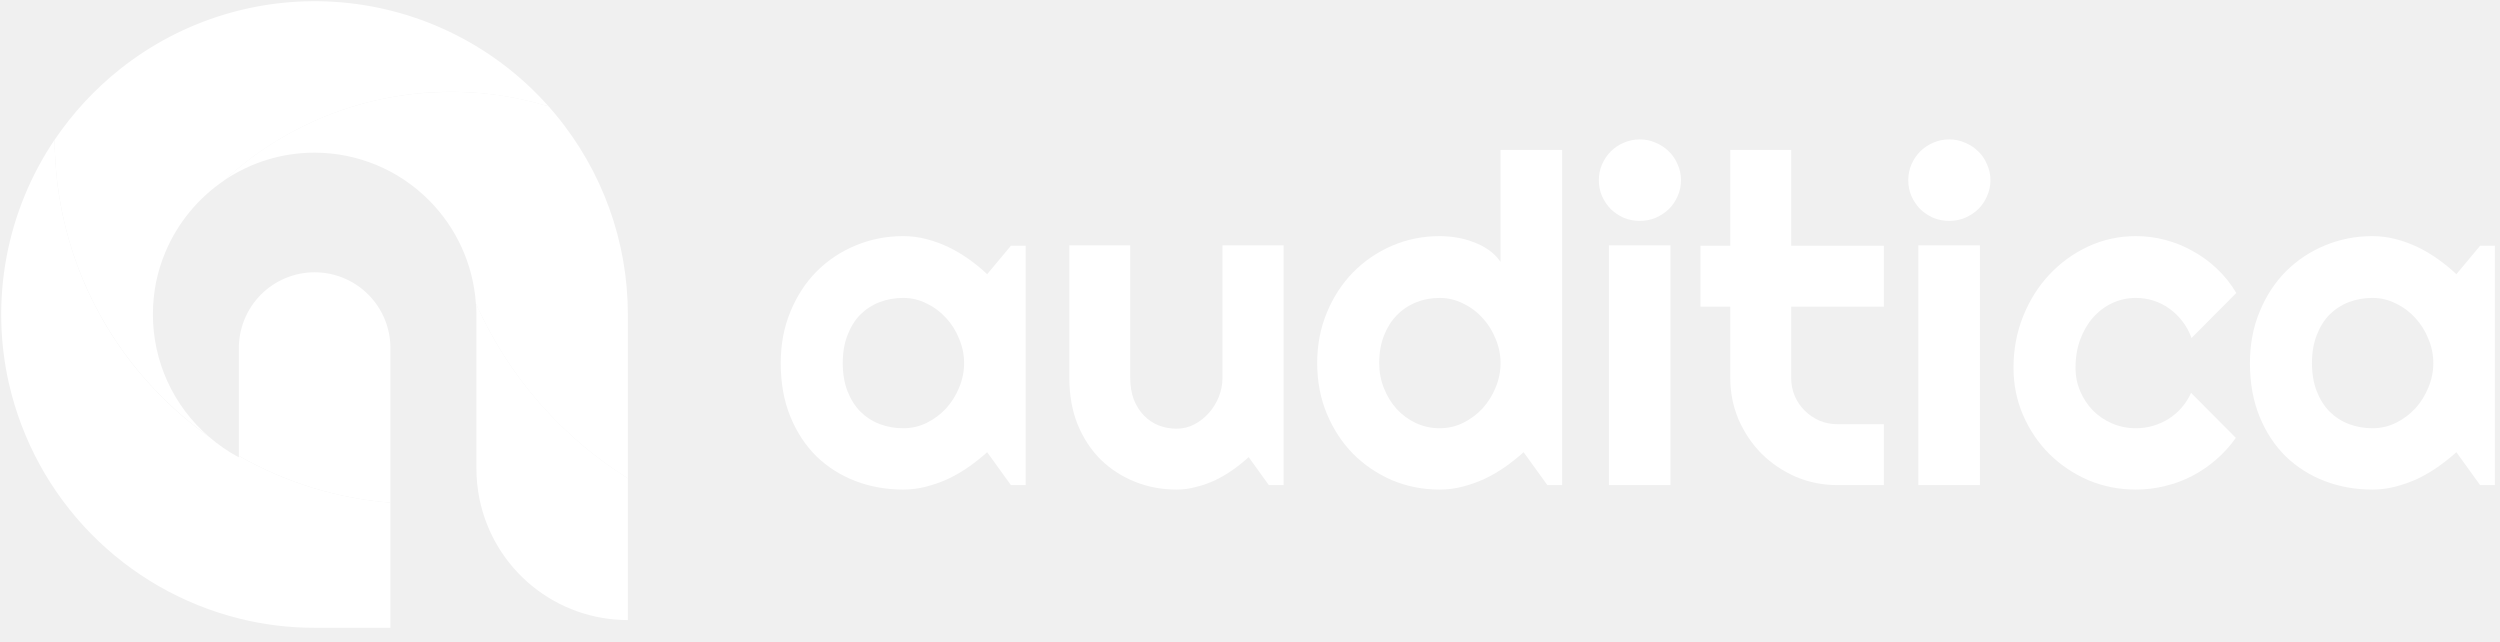
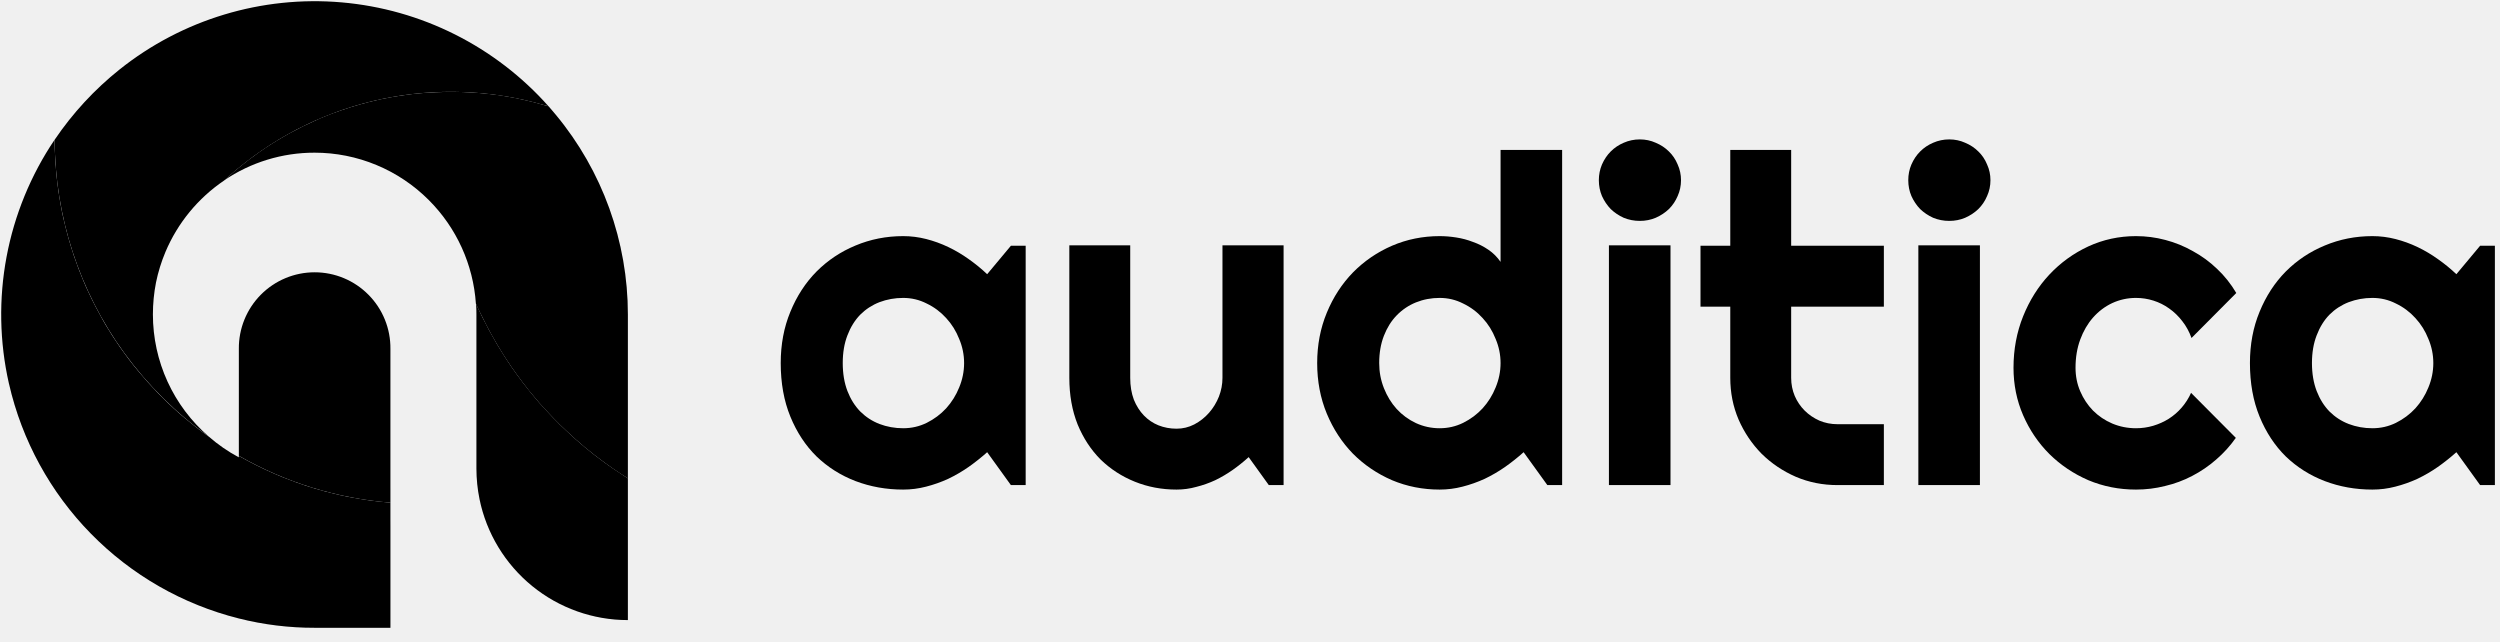
<svg xmlns="http://www.w3.org/2000/svg" width="156" height="40" viewBox="0 0 156 40" fill="none">
-   <path d="M19.633 39.173H24.362V31.367C24.142 31.35 23.91 31.327 23.688 31.299C23.316 31.264 22.944 31.213 22.578 31.15C22.372 31.121 22.172 31.087 21.972 31.047C21.84 31.018 21.709 30.996 21.577 30.967C21.331 30.921 21.085 30.864 20.839 30.801C20.047 30.613 19.266 30.381 18.5 30.104C18.215 30.001 17.929 29.893 17.643 29.778C17.46 29.703 17.276 29.623 17.091 29.544C16.342 29.218 15.611 28.851 14.901 28.446V28.537C14.233 28.18 13.608 27.749 13.037 27.251C13.031 27.251 13.025 27.245 13.02 27.239C12.511 26.879 12.019 26.496 11.539 26.095C11.07 25.701 10.618 25.289 10.183 24.855C9.963 24.637 9.742 24.413 9.537 24.185C9.525 24.179 9.515 24.169 9.509 24.157C9.302 23.936 9.108 23.722 8.92 23.495C8.508 23.026 8.125 22.546 7.762 22.043C7.567 21.78 7.384 21.511 7.201 21.236C7.058 21.025 6.926 20.819 6.795 20.601C6.789 20.596 6.789 20.59 6.784 20.584C6.652 20.378 6.526 20.167 6.406 19.949C6.092 19.395 5.795 18.823 5.524 18.24C5.41 17.994 5.295 17.748 5.193 17.496C4.981 16.993 4.787 16.484 4.615 15.97C4.552 15.786 4.495 15.603 4.438 15.418C4.323 15.053 4.217 14.681 4.124 14.309C4.089 14.177 4.055 14.04 4.026 13.909C3.963 13.663 3.912 13.422 3.861 13.176C3.809 12.908 3.758 12.639 3.717 12.37C3.666 12.073 3.62 11.77 3.586 11.472C3.552 11.221 3.531 10.976 3.506 10.729C3.495 10.626 3.488 10.529 3.483 10.426C3.474 10.371 3.469 10.316 3.466 10.26C3.454 10.123 3.449 9.985 3.443 9.848C3.42 9.477 3.409 9.099 3.409 8.716C1.921 10.923 0.9 13.411 0.409 16.027C-0.081 18.643 -0.032 21.331 0.555 23.928C0.561 23.939 0.561 23.956 0.566 23.967C1.375 27.489 3.142 30.718 5.671 33.298C8.2 35.879 11.393 37.71 14.898 38.59C16.446 38.98 18.037 39.176 19.633 39.173Z" fill="white" />
-   <path d="M24.362 31.367V21.772C24.369 21.146 24.252 20.526 24.017 19.946C23.783 19.367 23.435 18.839 22.995 18.395C22.556 17.95 22.032 17.597 21.455 17.356C20.878 17.115 20.259 16.991 19.633 16.991C19.008 16.991 18.389 17.115 17.812 17.356C17.235 17.597 16.711 17.95 16.271 18.395C15.832 18.839 15.484 19.367 15.25 19.946C15.015 20.526 14.898 21.146 14.904 21.772V28.444C17.803 30.103 21.033 31.101 24.362 31.367Z" fill="white" />
-   <path d="M13.023 27.238C11.93 26.293 11.053 25.124 10.452 23.809C9.852 22.495 9.541 21.066 9.541 19.621C9.541 18.951 9.606 18.283 9.735 17.625C9.869 16.973 10.066 16.335 10.324 15.721C11.088 13.911 12.361 12.361 13.989 11.261C13.989 11.255 13.99 11.255 13.996 11.255C14.259 11.009 14.533 10.769 14.813 10.538C14.818 10.538 14.822 10.536 14.825 10.532C17.439 8.364 20.543 6.867 23.867 6.172C27.192 5.477 30.635 5.604 33.899 6.543C34.01 6.566 34.12 6.598 34.23 6.634C30.912 2.898 26.287 0.576 21.308 0.147C16.329 -0.281 11.376 1.216 7.468 4.33C5.902 5.579 4.535 7.058 3.413 8.716C3.421 13.505 4.945 18.169 7.765 22.04C9.228 24.044 11.003 25.799 13.023 27.238Z" fill="white" />
-   <path d="M39.179 38.693V29.846L39.177 29.846L39.175 29.845L39.174 29.843L39.174 29.84H39.168C39.02 29.743 38.871 29.652 38.727 29.549C38.378 29.328 38.04 29.091 37.709 28.851C36.878 28.246 36.087 27.587 35.341 26.878C35.199 26.747 35.055 26.609 34.912 26.472C34.89 26.449 34.867 26.421 34.844 26.398C34.638 26.198 34.444 25.998 34.255 25.791C34.049 25.574 33.849 25.35 33.648 25.129C33.489 24.941 33.322 24.747 33.163 24.552C33.059 24.426 32.957 24.294 32.854 24.163C32.768 24.06 32.688 23.951 32.608 23.848C32.487 23.688 32.367 23.528 32.253 23.368C32.213 23.313 32.173 23.258 32.139 23.208C31.99 23.002 31.841 22.791 31.704 22.573C31.684 22.548 31.666 22.521 31.649 22.493C31.495 22.259 31.346 22.024 31.203 21.784C31.066 21.572 30.94 21.361 30.826 21.143C30.774 21.063 30.728 20.978 30.683 20.892C30.563 20.686 30.448 20.48 30.352 20.274C30.34 20.252 30.329 20.235 30.318 20.211C30.186 19.971 30.066 19.726 29.951 19.48C29.951 19.468 29.946 19.462 29.94 19.451C29.854 19.285 29.78 19.12 29.705 18.955C29.723 19.175 29.728 19.401 29.728 19.623V29.235C29.729 29.879 29.794 30.521 29.923 31.151C30.362 33.282 31.523 35.195 33.209 36.569C34.895 37.943 37.004 38.693 39.179 38.693Z" fill="white" />
-   <path d="M39.179 29.846V19.621C39.178 15.069 37.586 10.661 34.679 7.158C34.536 6.981 34.387 6.804 34.233 6.632C34.142 6.602 34.05 6.577 33.957 6.558C33.944 6.547 33.928 6.541 33.911 6.541H33.9C33.688 6.478 33.471 6.42 33.254 6.363C33.22 6.358 33.179 6.346 33.139 6.335C32.934 6.283 32.722 6.237 32.511 6.192C32.207 6.123 31.904 6.066 31.595 6.015C31.43 5.986 31.264 5.963 31.099 5.935C30.899 5.906 30.693 5.883 30.487 5.86C30.298 5.837 30.11 5.82 29.921 5.805C29.824 5.8 29.726 5.788 29.624 5.782C29.132 5.748 28.634 5.731 28.135 5.731C28.008 5.731 27.883 5.731 27.763 5.737C27.653 5.737 27.551 5.742 27.443 5.748C27.383 5.744 27.324 5.746 27.265 5.754C27.185 5.754 27.105 5.759 27.025 5.765C26.813 5.771 26.602 5.788 26.39 5.805C26.304 5.811 26.219 5.817 26.133 5.828C25.864 5.851 25.601 5.879 25.332 5.92C25.167 5.942 24.995 5.966 24.829 5.994C24.798 5.994 24.767 6 24.738 6.011C24.612 6.028 24.48 6.051 24.352 6.074C23.866 6.16 23.38 6.268 22.905 6.394C22.762 6.429 22.619 6.468 22.482 6.509C21.711 6.726 20.953 6.985 20.211 7.286C20 7.372 19.794 7.464 19.588 7.562C19.131 7.762 18.684 7.985 18.244 8.224C18.061 8.315 17.884 8.418 17.707 8.521C17.198 8.813 16.7 9.128 16.218 9.464C15.977 9.636 15.737 9.807 15.501 9.985C15.277 10.157 15.055 10.334 14.839 10.511C14.833 10.52 14.825 10.528 14.816 10.534C14.753 10.579 14.696 10.631 14.633 10.683C14.413 10.866 14.198 11.06 13.987 11.255C15.651 10.127 17.616 9.525 19.626 9.527H19.631C20.955 9.527 22.266 9.788 23.488 10.296C24.711 10.803 25.822 11.547 26.757 12.484C28.487 14.213 29.532 16.511 29.696 18.952C29.77 19.117 29.845 19.283 29.93 19.448C29.936 19.46 29.942 19.465 29.942 19.477C30.062 19.723 30.182 19.969 30.308 20.209C30.319 20.232 30.331 20.249 30.342 20.271C30.445 20.478 30.559 20.683 30.673 20.889C30.719 20.975 30.765 21.061 30.816 21.14C30.936 21.361 31.062 21.57 31.194 21.781C31.336 22.021 31.485 22.256 31.64 22.49C31.656 22.518 31.675 22.545 31.695 22.57C31.832 22.782 31.975 22.993 32.13 23.205C32.164 23.256 32.203 23.308 32.244 23.365C32.358 23.526 32.478 23.685 32.598 23.845C32.678 23.948 32.758 24.057 32.844 24.16C32.941 24.291 33.044 24.423 33.153 24.549C33.313 24.744 33.479 24.935 33.639 25.126C33.839 25.347 34.039 25.573 34.245 25.788C34.434 25.994 34.628 26.195 34.834 26.395C34.857 26.418 34.88 26.447 34.903 26.469C35.046 26.607 35.189 26.745 35.332 26.876C36.077 27.584 36.868 28.243 37.699 28.848C38.03 29.094 38.368 29.328 38.717 29.552C38.86 29.649 39.009 29.746 39.158 29.837H39.164C39.163 29.839 39.163 29.842 39.163 29.844C39.164 29.846 39.165 29.848 39.167 29.849C39.169 29.85 39.172 29.851 39.174 29.85C39.176 29.85 39.178 29.848 39.179 29.846Z" fill="white" />
+   <path d="M19.633 39.173H24.362V31.367C24.142 31.35 23.91 31.327 23.688 31.299C23.316 31.264 22.944 31.213 22.578 31.15C22.372 31.121 22.172 31.087 21.972 31.047C21.84 31.018 21.709 30.996 21.577 30.967C21.331 30.921 21.085 30.864 20.839 30.801C20.047 30.613 19.266 30.381 18.5 30.104C18.215 30.001 17.929 29.893 17.643 29.778C17.46 29.703 17.276 29.623 17.091 29.544C16.342 29.218 15.611 28.851 14.901 28.446V28.537C14.233 28.18 13.608 27.749 13.037 27.251C13.031 27.251 13.025 27.245 13.02 27.239C12.511 26.879 12.019 26.496 11.539 26.095C11.07 25.701 10.618 25.289 10.183 24.855C9.963 24.637 9.742 24.413 9.537 24.185C9.525 24.179 9.515 24.169 9.509 24.157C9.302 23.936 9.108 23.722 8.92 23.495C8.508 23.026 8.125 22.546 7.762 22.043C7.567 21.78 7.384 21.511 7.201 21.236C7.058 21.025 6.926 20.819 6.795 20.601C6.789 20.596 6.789 20.59 6.784 20.584C6.652 20.378 6.526 20.167 6.406 19.949C6.092 19.395 5.795 18.823 5.524 18.24C5.41 17.994 5.295 17.748 5.193 17.496C4.981 16.993 4.787 16.484 4.615 15.97C4.552 15.786 4.495 15.603 4.438 15.418C4.323 15.053 4.217 14.681 4.124 14.309C4.089 14.177 4.055 14.04 4.026 13.909C3.963 13.663 3.912 13.422 3.861 13.176C3.809 12.908 3.758 12.639 3.717 12.37C3.666 12.073 3.62 11.77 3.586 11.472C3.552 11.221 3.531 10.976 3.506 10.729C3.495 10.626 3.488 10.529 3.483 10.426C3.474 10.371 3.469 10.316 3.466 10.26C3.454 10.123 3.449 9.985 3.443 9.848C3.42 9.477 3.409 9.099 3.409 8.716C1.921 10.923 0.9 13.411 0.409 16.027C-0.081 18.643 -0.032 21.331 0.555 23.928C0.561 23.939 0.561 23.956 0.566 23.967C1.375 27.489 3.142 30.718 5.671 33.298C8.2 35.879 11.393 37.71 14.898 38.59C16.446 38.98 18.037 39.176 19.633 39.173Z" fill="currentColor" />
+   <path d="M24.362 31.367V21.772C24.369 21.146 24.252 20.526 24.017 19.946C23.783 19.367 23.435 18.839 22.995 18.395C22.556 17.95 22.032 17.597 21.455 17.356C20.878 17.115 20.259 16.991 19.633 16.991C19.008 16.991 18.389 17.115 17.812 17.356C17.235 17.597 16.711 17.95 16.271 18.395C15.832 18.839 15.484 19.367 15.25 19.946C15.015 20.526 14.898 21.146 14.904 21.772V28.444C17.803 30.103 21.033 31.101 24.362 31.367Z" fill="currentColor" />
+   <path d="M13.023 27.238C11.93 26.293 11.053 25.124 10.452 23.809C9.852 22.495 9.541 21.066 9.541 19.621C9.541 18.951 9.606 18.283 9.735 17.625C9.869 16.973 10.066 16.335 10.324 15.721C11.088 13.911 12.361 12.361 13.989 11.261C13.989 11.255 13.99 11.255 13.996 11.255C14.259 11.009 14.533 10.769 14.813 10.538C14.818 10.538 14.822 10.536 14.825 10.532C17.439 8.364 20.543 6.867 23.867 6.172C27.192 5.477 30.635 5.604 33.899 6.543C34.01 6.566 34.12 6.598 34.23 6.634C30.912 2.898 26.287 0.576 21.308 0.147C16.329 -0.281 11.376 1.216 7.468 4.33C5.902 5.579 4.535 7.058 3.413 8.716C3.421 13.505 4.945 18.169 7.765 22.04C9.228 24.044 11.003 25.799 13.023 27.238Z" fill="currentColor" />
+   <path d="M39.179 38.693V29.846L39.177 29.846L39.175 29.845L39.174 29.843L39.174 29.84H39.168C39.02 29.743 38.871 29.652 38.727 29.549C38.378 29.328 38.04 29.091 37.709 28.851C36.878 28.246 36.087 27.587 35.341 26.878C35.199 26.747 35.055 26.609 34.912 26.472C34.89 26.449 34.867 26.421 34.844 26.398C34.638 26.198 34.444 25.998 34.255 25.791C34.049 25.574 33.849 25.35 33.648 25.129C33.489 24.941 33.322 24.747 33.163 24.552C33.059 24.426 32.957 24.294 32.854 24.163C32.768 24.06 32.688 23.951 32.608 23.848C32.487 23.688 32.367 23.528 32.253 23.368C32.213 23.313 32.173 23.258 32.139 23.208C31.99 23.002 31.841 22.791 31.704 22.573C31.684 22.548 31.666 22.521 31.649 22.493C31.495 22.259 31.346 22.024 31.203 21.784C31.066 21.572 30.94 21.361 30.826 21.143C30.774 21.063 30.728 20.978 30.683 20.892C30.563 20.686 30.448 20.48 30.352 20.274C30.34 20.252 30.329 20.235 30.318 20.211C30.186 19.971 30.066 19.726 29.951 19.48C29.951 19.468 29.946 19.462 29.94 19.451C29.854 19.285 29.78 19.12 29.705 18.955C29.723 19.175 29.728 19.401 29.728 19.623V29.235C29.729 29.879 29.794 30.521 29.923 31.151C30.362 33.282 31.523 35.195 33.209 36.569C34.895 37.943 37.004 38.693 39.179 38.693Z" fill="currentColor" />
+   <path d="M39.179 29.846V19.621C39.178 15.069 37.586 10.661 34.679 7.158C34.536 6.981 34.387 6.804 34.233 6.632C34.142 6.602 34.05 6.577 33.957 6.558C33.944 6.547 33.928 6.541 33.911 6.541H33.9C33.688 6.478 33.471 6.42 33.254 6.363C33.22 6.358 33.179 6.346 33.139 6.335C32.934 6.283 32.722 6.237 32.511 6.192C32.207 6.123 31.904 6.066 31.595 6.015C31.43 5.986 31.264 5.963 31.099 5.935C30.899 5.906 30.693 5.883 30.487 5.86C30.298 5.837 30.11 5.82 29.921 5.805C29.824 5.8 29.726 5.788 29.624 5.782C29.132 5.748 28.634 5.731 28.135 5.731C28.008 5.731 27.883 5.731 27.763 5.737C27.653 5.737 27.551 5.742 27.443 5.748C27.383 5.744 27.324 5.746 27.265 5.754C27.185 5.754 27.105 5.759 27.025 5.765C26.813 5.771 26.602 5.788 26.39 5.805C26.304 5.811 26.219 5.817 26.133 5.828C25.864 5.851 25.601 5.879 25.332 5.92C25.167 5.942 24.995 5.966 24.829 5.994C24.798 5.994 24.767 6 24.738 6.011C24.612 6.028 24.48 6.051 24.352 6.074C23.866 6.16 23.38 6.268 22.905 6.394C22.762 6.429 22.619 6.468 22.482 6.509C21.711 6.726 20.953 6.985 20.211 7.286C20 7.372 19.794 7.464 19.588 7.562C19.131 7.762 18.684 7.985 18.244 8.224C18.061 8.315 17.884 8.418 17.707 8.521C17.198 8.813 16.7 9.128 16.218 9.464C15.977 9.636 15.737 9.807 15.501 9.985C15.277 10.157 15.055 10.334 14.839 10.511C14.833 10.52 14.825 10.528 14.816 10.534C14.753 10.579 14.696 10.631 14.633 10.683C14.413 10.866 14.198 11.06 13.987 11.255C15.651 10.127 17.616 9.525 19.626 9.527H19.631C20.955 9.527 22.266 9.788 23.488 10.296C24.711 10.803 25.822 11.547 26.757 12.484C28.487 14.213 29.532 16.511 29.696 18.952C29.77 19.117 29.845 19.283 29.93 19.448C29.936 19.46 29.942 19.465 29.942 19.477C30.062 19.723 30.182 19.969 30.308 20.209C30.319 20.232 30.331 20.249 30.342 20.271C30.445 20.478 30.559 20.683 30.673 20.889C30.719 20.975 30.765 21.061 30.816 21.14C30.936 21.361 31.062 21.57 31.194 21.781C31.336 22.021 31.485 22.256 31.64 22.49C31.656 22.518 31.675 22.545 31.695 22.57C31.832 22.782 31.975 22.993 32.13 23.205C32.164 23.256 32.203 23.308 32.244 23.365C32.358 23.526 32.478 23.685 32.598 23.845C32.678 23.948 32.758 24.057 32.844 24.16C32.941 24.291 33.044 24.423 33.153 24.549C33.313 24.744 33.479 24.935 33.639 25.126C33.839 25.347 34.039 25.573 34.245 25.788C34.434 25.994 34.628 26.195 34.834 26.395C34.857 26.418 34.88 26.447 34.903 26.469C35.046 26.607 35.189 26.745 35.332 26.876C36.077 27.584 36.868 28.243 37.699 28.848C38.03 29.094 38.368 29.328 38.717 29.552C38.86 29.649 39.009 29.746 39.158 29.837H39.164C39.163 29.839 39.163 29.842 39.163 29.844C39.164 29.846 39.165 29.848 39.167 29.849C39.169 29.85 39.172 29.851 39.174 29.85C39.176 29.85 39.178 29.848 39.179 29.846Z" fill="currentColor" />
  <g style="mix-blend-mode: multiply;" opacity="0.1">
    <g style="mix-blend-mode: multiply;" opacity="0.1">
-       <path d="M9.54 19.622C9.54 18.952 9.605 18.284 9.734 17.626C8.344 14.173 7.452 9.821 7.47 4.331C5.905 5.58 4.538 7.059 3.415 8.717C3.424 13.506 4.947 18.17 7.767 22.041C9.229 24.044 11.003 25.799 13.022 27.239C11.929 26.294 11.052 25.125 10.451 23.81C9.851 22.496 9.54 21.067 9.54 19.622Z" fill="white" />
+       <path d="M9.54 19.622C9.54 18.952 9.605 18.284 9.734 17.626C8.344 14.173 7.452 9.821 7.47 4.331C5.905 5.58 4.538 7.059 3.415 8.717C3.424 13.506 4.947 18.17 7.767 22.041C9.229 24.044 11.003 25.799 13.022 27.239C11.929 26.294 11.052 25.125 10.451 23.81C9.851 22.496 9.54 21.067 9.54 19.622Z" fill="currentColor" />
    </g>
  </g>
  <g style="mix-blend-mode: multiply;" opacity="0.16">
    <g style="mix-blend-mode: multiply;" opacity="0.16">
-       <path d="M24.362 31.367V30.498C20.809 29.672 17.542 27.906 14.904 25.386V28.445C17.803 30.104 21.033 31.102 24.362 31.367Z" fill="white" />
+       <path d="M24.362 31.367V30.498C20.809 29.672 17.542 27.906 14.904 25.386V28.445C17.803 30.104 21.033 31.102 24.362 31.367Z" fill="currentColor" />
    </g>
  </g>
  <g style="mix-blend-mode: multiply;" opacity="0.1">
    <g style="mix-blend-mode: multiply;" opacity="0.1">
-       <path d="M37.75 12.296C37 10.435 35.964 8.702 34.679 7.161C34.536 6.984 34.387 6.806 34.233 6.635C34.143 6.604 34.051 6.579 33.957 6.56C33.944 6.549 33.928 6.543 33.911 6.543H33.901C33.689 6.48 33.471 6.423 33.254 6.365C33.22 6.36 33.18 6.348 33.139 6.337C32.934 6.285 32.722 6.24 32.511 6.194C32.208 6.126 31.904 6.068 31.595 6.017C31.43 5.988 31.265 5.966 31.099 5.937C30.899 5.908 30.693 5.886 30.488 5.862C30.298 5.839 30.11 5.822 29.921 5.807C29.824 5.802 29.727 5.79 29.624 5.785C29.132 5.751 28.635 5.733 28.135 5.733C28.009 5.733 27.883 5.733 27.763 5.739C27.653 5.739 27.552 5.744 27.443 5.751C27.384 5.747 27.324 5.748 27.265 5.756C27.185 5.756 27.105 5.762 27.026 5.768C26.814 5.773 26.602 5.79 26.391 5.807C26.305 5.813 26.219 5.819 26.133 5.831C25.865 5.853 25.602 5.882 25.332 5.922C25.167 5.945 24.996 5.968 24.83 5.996C24.798 5.996 24.767 6.002 24.738 6.014C24.612 6.031 24.481 6.053 24.352 6.076C23.866 6.162 23.38 6.271 22.905 6.396C22.762 6.431 22.619 6.471 22.482 6.511C21.712 6.728 20.954 6.988 20.212 7.289C20 7.375 19.794 7.466 19.589 7.564C19.131 7.764 18.685 7.987 18.245 8.226C18.062 8.318 17.885 8.42 17.707 8.523C17.198 8.815 16.701 9.13 16.218 9.467C15.978 9.638 15.738 9.81 15.501 9.987C15.278 10.159 15.055 10.336 14.839 10.514C14.833 10.523 14.825 10.53 14.816 10.536C14.753 10.582 14.697 10.634 14.634 10.685C14.413 10.868 14.199 11.062 13.987 11.257C15.651 10.129 17.616 9.527 19.626 9.53H19.632C23.886 8.537 30.068 8.42 37.428 12.143C37.538 12.187 37.649 12.239 37.75 12.296Z" fill="white" />
+       <path d="M37.75 12.296C37 10.435 35.964 8.702 34.679 7.161C34.536 6.984 34.387 6.806 34.233 6.635C34.143 6.604 34.051 6.579 33.957 6.56C33.944 6.549 33.928 6.543 33.911 6.543H33.901C33.689 6.48 33.471 6.423 33.254 6.365C33.22 6.36 33.18 6.348 33.139 6.337C32.934 6.285 32.722 6.24 32.511 6.194C32.208 6.126 31.904 6.068 31.595 6.017C31.43 5.988 31.265 5.966 31.099 5.937C30.899 5.908 30.693 5.886 30.488 5.862C30.298 5.839 30.11 5.822 29.921 5.807C29.824 5.802 29.727 5.79 29.624 5.785C29.132 5.751 28.635 5.733 28.135 5.733C28.009 5.733 27.883 5.733 27.763 5.739C27.653 5.739 27.552 5.744 27.443 5.751C27.384 5.747 27.324 5.748 27.265 5.756C27.185 5.756 27.105 5.762 27.026 5.768C26.814 5.773 26.602 5.79 26.391 5.807C26.305 5.813 26.219 5.819 26.133 5.831C25.865 5.853 25.602 5.882 25.332 5.922C25.167 5.945 24.996 5.968 24.83 5.996C24.798 5.996 24.767 6.002 24.738 6.014C24.612 6.031 24.481 6.053 24.352 6.076C23.866 6.162 23.38 6.271 22.905 6.396C22.762 6.431 22.619 6.471 22.482 6.511C21.712 6.728 20.954 6.988 20.212 7.289C20 7.375 19.794 7.466 19.589 7.564C19.131 7.764 18.685 7.987 18.245 8.226C18.062 8.318 17.885 8.42 17.707 8.523C17.198 8.815 16.701 9.13 16.218 9.467C15.978 9.638 15.738 9.81 15.501 9.987C15.278 10.159 15.055 10.336 14.839 10.514C14.833 10.523 14.825 10.53 14.816 10.536C14.753 10.582 14.697 10.634 14.634 10.685C14.413 10.868 14.199 11.062 13.987 11.257C15.651 10.129 17.616 9.527 19.626 9.53H19.632C23.886 8.537 30.068 8.42 37.428 12.143C37.538 12.187 37.649 12.239 37.75 12.296Z" fill="currentColor" />
    </g>
  </g>
  <g style="mix-blend-mode: multiply;" opacity="0.1">
    <g style="mix-blend-mode: multiply;" opacity="0.1">
-       <path d="M39.179 35.662V29.846C39.178 29.846 39.178 29.846 39.177 29.846C39.176 29.846 39.176 29.845 39.175 29.845C39.175 29.844 39.174 29.843 39.174 29.843C39.174 29.842 39.174 29.841 39.174 29.84H39.168C39.019 29.743 38.87 29.652 38.727 29.549C38.377 29.328 38.04 29.091 37.709 28.851C36.877 28.246 36.087 27.587 35.341 26.878C35.198 26.747 35.055 26.609 34.912 26.472C34.889 26.449 34.866 26.421 34.844 26.398C34.638 26.198 34.443 25.998 34.255 25.791C34.048 25.574 33.848 25.35 33.648 25.129C33.488 24.941 33.322 24.747 33.162 24.552C33.059 24.426 32.957 24.294 32.854 24.163C32.767 24.06 32.688 23.951 32.608 23.848C32.487 23.688 32.367 23.528 32.253 23.368C32.213 23.313 32.173 23.258 32.139 23.208C31.99 23.002 31.841 22.791 31.704 22.573C31.684 22.548 31.666 22.521 31.649 22.493C31.495 22.259 31.346 22.024 31.203 21.784C31.066 21.572 30.94 21.361 30.826 21.143C30.774 21.063 30.728 20.978 30.683 20.892C30.563 20.686 30.448 20.48 30.352 20.274C30.34 20.252 30.328 20.235 30.317 20.211C30.186 19.971 30.065 19.726 29.951 19.48C29.951 19.468 29.946 19.462 29.94 19.451C29.854 19.285 29.78 19.12 29.705 18.955C29.722 19.175 29.728 19.401 29.728 19.623V22.155C31.69 27.166 34.78 31.659 38.758 35.284C38.894 35.412 39.036 35.536 39.179 35.662Z" fill="white" />
+       <path d="M39.179 35.662V29.846C39.178 29.846 39.178 29.846 39.177 29.846C39.176 29.846 39.176 29.845 39.175 29.845C39.175 29.844 39.174 29.843 39.174 29.843C39.174 29.842 39.174 29.841 39.174 29.84H39.168C39.019 29.743 38.87 29.652 38.727 29.549C38.377 29.328 38.04 29.091 37.709 28.851C36.877 28.246 36.087 27.587 35.341 26.878C35.198 26.747 35.055 26.609 34.912 26.472C34.889 26.449 34.866 26.421 34.844 26.398C34.638 26.198 34.443 25.998 34.255 25.791C34.048 25.574 33.848 25.35 33.648 25.129C33.488 24.941 33.322 24.747 33.162 24.552C33.059 24.426 32.957 24.294 32.854 24.163C32.767 24.06 32.688 23.951 32.608 23.848C32.487 23.688 32.367 23.528 32.253 23.368C32.213 23.313 32.173 23.258 32.139 23.208C31.99 23.002 31.841 22.791 31.704 22.573C31.684 22.548 31.666 22.521 31.649 22.493C31.495 22.259 31.346 22.024 31.203 21.784C31.066 21.572 30.94 21.361 30.826 21.143C30.774 21.063 30.728 20.978 30.683 20.892C30.563 20.686 30.448 20.48 30.352 20.274C30.34 20.252 30.328 20.235 30.317 20.211C30.186 19.971 30.065 19.726 29.951 19.48C29.951 19.468 29.946 19.462 29.94 19.451C29.854 19.285 29.78 19.12 29.705 18.955C29.722 19.175 29.728 19.401 29.728 19.623V22.155C31.69 27.166 34.78 31.659 38.758 35.284C38.894 35.412 39.036 35.536 39.179 35.662Z" fill="currentColor" />
    </g>
  </g>
  <g style="mix-blend-mode: multiply;" opacity="0.3">
    <g style="mix-blend-mode: multiply;" opacity="0.3">
-       <path d="M39.179 38.693V19.621C39.178 15.069 37.587 10.661 34.679 7.158C35.073 7.696 35.445 8.239 35.794 8.806C36.149 9.381 36.474 9.974 36.766 10.584C37.018 11.092 37.235 11.613 37.435 12.139C37.475 12.237 37.51 12.339 37.55 12.442C37.785 13.072 37.988 13.713 38.156 14.364C38.328 15.012 38.465 15.668 38.568 16.331C38.659 16.992 38.733 17.657 38.762 18.321C38.792 18.984 38.786 19.648 38.78 20.334L38.757 22.374L38.728 26.452V30.529C38.728 32.114 38.738 33.697 38.757 35.281C38.762 36.288 38.78 37.294 38.791 38.295L38.405 38.289L37.633 38.204L36.877 38.052L36.127 37.841L35.395 37.561L34.692 37.218L34.017 36.817L33.377 36.36L32.776 35.856L32.21 35.305L31.689 34.71L31.221 34.069L30.809 33.383L30.454 32.666L30.157 31.923L29.923 31.151C30.362 33.281 31.522 35.195 33.209 36.569C34.895 37.943 37.004 38.693 39.179 38.693Z" fill="white" />
+       <path d="M39.179 38.693V19.621C39.178 15.069 37.587 10.661 34.679 7.158C35.073 7.696 35.445 8.239 35.794 8.806C36.149 9.381 36.474 9.974 36.766 10.584C37.018 11.092 37.235 11.613 37.435 12.139C37.475 12.237 37.51 12.339 37.55 12.442C37.785 13.072 37.988 13.713 38.156 14.364C38.328 15.012 38.465 15.668 38.568 16.331C38.659 16.992 38.733 17.657 38.762 18.321C38.792 18.984 38.786 19.648 38.78 20.334L38.757 22.374L38.728 26.452V30.529C38.728 32.114 38.738 33.697 38.757 35.281C38.762 36.288 38.78 37.294 38.791 38.295L38.405 38.289L37.633 38.204L36.877 38.052L36.127 37.841L35.395 37.561L34.692 37.218L34.017 36.817L33.377 36.36L32.776 35.856L32.21 35.305L31.689 34.71L31.221 34.069L30.809 33.383L30.454 32.666L30.157 31.923L29.923 31.151C30.362 33.281 31.522 35.195 33.209 36.569C34.895 37.943 37.004 38.693 39.179 38.693Z" fill="currentColor" />
    </g>
  </g>
  <g style="mix-blend-mode: multiply;" opacity="0.3">
    <g style="mix-blend-mode: multiply;" opacity="0.3">
-       <path d="M19.633 39.173H24.362V32.465C24.288 33.58 24.248 34.702 24.196 35.817C24.151 36.84 24.116 37.857 24.086 38.882L20.472 38.79C19.82 38.778 19.185 38.785 18.556 38.735C17.924 38.69 17.294 38.614 16.669 38.506C16.046 38.408 15.429 38.275 14.822 38.106C14.205 37.943 13.597 37.746 13.002 37.517C12.413 37.316 11.835 37.036 11.258 36.784C10.703 36.482 10.126 36.219 9.599 35.864C9.048 35.55 8.541 35.172 8.021 34.806C7.764 34.623 7.524 34.411 7.277 34.217C7.025 34.023 6.785 33.815 6.557 33.594C6.328 33.376 6.088 33.165 5.865 32.942L5.203 32.25C4.983 32.029 4.791 31.769 4.58 31.529C4.38 31.284 4.168 31.049 3.985 30.786L3.419 30.014L2.904 29.207C2.722 28.939 2.573 28.656 2.418 28.38C2.263 28.105 2.092 27.825 1.961 27.534C1.685 26.956 1.406 26.376 1.189 25.766C0.943 25.183 0.777 24.571 0.571 23.971C1.38 27.492 3.147 30.721 5.676 33.302C8.205 35.882 11.398 37.714 14.902 38.593C16.449 38.982 18.038 39.177 19.633 39.173Z" fill="white" />
+       <path d="M19.633 39.173H24.362V32.465C24.288 33.58 24.248 34.702 24.196 35.817C24.151 36.84 24.116 37.857 24.086 38.882L20.472 38.79C19.82 38.778 19.185 38.785 18.556 38.735C17.924 38.69 17.294 38.614 16.669 38.506C16.046 38.408 15.429 38.275 14.822 38.106C14.205 37.943 13.597 37.746 13.002 37.517C12.413 37.316 11.835 37.036 11.258 36.784C10.703 36.482 10.126 36.219 9.599 35.864C9.048 35.55 8.541 35.172 8.021 34.806C7.764 34.623 7.524 34.411 7.277 34.217C7.025 34.023 6.785 33.815 6.557 33.594C6.328 33.376 6.088 33.165 5.865 32.942L5.203 32.25C4.983 32.029 4.791 31.769 4.58 31.529C4.38 31.284 4.168 31.049 3.985 30.786L3.419 30.014L2.904 29.207C2.722 28.939 2.573 28.656 2.418 28.38C2.263 28.105 2.092 27.825 1.961 27.534C1.685 26.956 1.406 26.376 1.189 25.766C0.943 25.183 0.777 24.571 0.571 23.971C1.38 27.492 3.147 30.721 5.676 33.302C8.205 35.882 11.398 37.714 14.902 38.593C16.449 38.982 18.038 39.177 19.633 39.173Z" fill="currentColor" />
    </g>
  </g>
-   <path d="M64.002 30.27H63.08L61.599 28.217C61.235 28.543 60.849 28.85 60.439 29.139C60.038 29.418 59.615 29.665 59.168 29.879C58.721 30.084 58.259 30.247 57.784 30.368C57.319 30.489 56.844 30.55 56.359 30.55C55.307 30.55 54.315 30.373 53.383 30.019C52.461 29.665 51.651 29.153 50.953 28.482C50.263 27.802 49.718 26.973 49.318 25.995C48.917 25.017 48.717 23.904 48.717 22.656C48.717 21.492 48.917 20.425 49.318 19.457C49.718 18.479 50.263 17.64 50.953 16.942C51.651 16.243 52.461 15.703 53.383 15.321C54.315 14.93 55.307 14.734 56.359 14.734C56.844 14.734 57.323 14.795 57.798 14.916C58.273 15.037 58.734 15.205 59.181 15.419C59.629 15.633 60.052 15.885 60.453 16.173C60.863 16.462 61.245 16.774 61.599 17.11L63.08 15.335H64.002V30.27ZM60.16 22.656C60.16 22.134 60.057 21.631 59.852 21.147C59.657 20.654 59.386 20.22 59.042 19.848C58.697 19.466 58.292 19.163 57.826 18.94C57.37 18.707 56.881 18.59 56.359 18.59C55.838 18.59 55.344 18.679 54.878 18.856C54.422 19.033 54.022 19.294 53.677 19.638C53.342 19.983 53.076 20.411 52.88 20.924C52.685 21.427 52.587 22.004 52.587 22.656C52.587 23.308 52.685 23.89 52.88 24.402C53.076 24.905 53.342 25.329 53.677 25.674C54.022 26.018 54.422 26.279 54.878 26.456C55.344 26.633 55.838 26.722 56.359 26.722C56.881 26.722 57.37 26.61 57.826 26.386C58.292 26.154 58.697 25.851 59.042 25.478C59.386 25.096 59.657 24.663 59.852 24.179C60.057 23.685 60.16 23.178 60.16 22.656Z" fill="white" />
-   <path d="M77.917 28.524C77.61 28.803 77.279 29.069 76.925 29.32C76.58 29.562 76.217 29.777 75.835 29.963C75.453 30.14 75.058 30.28 74.648 30.382C74.247 30.494 73.837 30.55 73.418 30.55C72.496 30.55 71.63 30.387 70.82 30.061C70.009 29.735 69.297 29.274 68.682 28.678C68.076 28.072 67.597 27.341 67.243 26.484C66.898 25.618 66.726 24.649 66.726 23.578V15.307H70.526V23.578C70.526 24.081 70.601 24.533 70.75 24.933C70.908 25.325 71.118 25.655 71.378 25.925C71.639 26.195 71.942 26.4 72.287 26.54C72.641 26.68 73.018 26.75 73.418 26.75C73.809 26.75 74.177 26.661 74.522 26.484C74.876 26.298 75.183 26.056 75.444 25.758C75.705 25.46 75.91 25.124 76.059 24.752C76.208 24.37 76.282 23.979 76.282 23.578V15.307H80.096V30.27H79.174L77.917 28.524Z" fill="white" />
-   <path d="M97.477 30.27H96.555L95.074 28.217C94.71 28.543 94.324 28.85 93.914 29.139C93.513 29.418 93.09 29.665 92.643 29.879C92.195 30.084 91.734 30.247 91.259 30.368C90.794 30.489 90.319 30.55 89.834 30.55C88.782 30.55 87.79 30.354 86.859 29.963C85.936 29.562 85.126 29.013 84.427 28.314C83.738 27.607 83.193 26.773 82.793 25.814C82.392 24.845 82.192 23.792 82.192 22.656C82.192 21.529 82.392 20.481 82.793 19.512C83.193 18.544 83.738 17.706 84.427 16.998C85.126 16.29 85.936 15.736 86.859 15.335C87.79 14.935 88.782 14.734 89.834 14.734C90.17 14.734 90.514 14.762 90.868 14.818C91.231 14.874 91.581 14.967 91.916 15.098C92.261 15.219 92.582 15.382 92.88 15.587C93.178 15.791 93.43 16.043 93.635 16.341V9.355H97.477V30.27ZM93.635 22.656C93.635 22.134 93.532 21.631 93.327 21.147C93.132 20.654 92.862 20.22 92.517 19.848C92.172 19.466 91.767 19.163 91.301 18.94C90.845 18.707 90.356 18.59 89.834 18.59C89.313 18.59 88.819 18.683 88.353 18.87C87.897 19.056 87.496 19.326 87.152 19.68C86.817 20.025 86.551 20.449 86.356 20.951C86.16 21.454 86.062 22.023 86.062 22.656C86.062 23.206 86.16 23.727 86.356 24.221C86.551 24.715 86.817 25.148 87.152 25.52C87.496 25.893 87.897 26.186 88.353 26.4C88.819 26.614 89.313 26.722 89.834 26.722C90.356 26.722 90.845 26.61 91.301 26.386C91.767 26.154 92.172 25.851 92.517 25.478C92.862 25.096 93.132 24.663 93.327 24.179C93.532 23.685 93.635 23.178 93.635 22.656Z" fill="white" />
-   <path d="M104.895 11.242C104.895 11.595 104.825 11.926 104.686 12.233C104.555 12.541 104.374 12.811 104.141 13.044C103.908 13.267 103.633 13.449 103.317 13.589C103.009 13.719 102.679 13.784 102.325 13.784C101.971 13.784 101.635 13.719 101.319 13.589C101.011 13.449 100.741 13.267 100.508 13.044C100.285 12.811 100.103 12.541 99.963 12.233C99.833 11.926 99.768 11.595 99.768 11.242C99.768 10.897 99.833 10.571 99.963 10.264C100.103 9.947 100.285 9.677 100.508 9.453C100.741 9.22 101.011 9.039 101.319 8.908C101.635 8.769 101.971 8.699 102.325 8.699C102.679 8.699 103.009 8.769 103.317 8.908C103.633 9.039 103.908 9.22 104.141 9.453C104.374 9.677 104.555 9.947 104.686 10.264C104.825 10.571 104.895 10.897 104.895 11.242ZM104.239 30.27H100.397V15.307H104.239V30.27Z" fill="white" />
-   <path d="M114.661 30.27C113.739 30.27 112.873 30.098 112.063 29.753C111.252 29.399 110.54 28.92 109.925 28.314C109.32 27.7 108.84 26.987 108.486 26.177C108.141 25.366 107.969 24.5 107.969 23.578V19.135H106.111V15.335H107.969V9.355H111.769V15.335H117.553V19.135H111.769V23.578C111.769 23.979 111.844 24.356 111.993 24.71C112.142 25.054 112.347 25.357 112.607 25.618C112.868 25.879 113.176 26.088 113.53 26.247C113.883 26.396 114.261 26.47 114.661 26.47H117.553V30.27H114.661Z" fill="white" />
-   <path d="M124.204 11.242C124.204 11.595 124.134 11.926 123.994 12.233C123.864 12.541 123.682 12.811 123.449 13.044C123.216 13.267 122.941 13.449 122.625 13.589C122.317 13.719 121.987 13.784 121.633 13.784C121.279 13.784 120.944 13.719 120.627 13.589C120.32 13.449 120.049 13.267 119.817 13.044C119.593 12.811 119.411 12.541 119.272 12.233C119.141 11.926 119.076 11.595 119.076 11.242C119.076 10.897 119.141 10.571 119.272 10.264C119.411 9.947 119.593 9.677 119.817 9.453C120.049 9.22 120.32 9.039 120.627 8.908C120.944 8.769 121.279 8.699 121.633 8.699C121.987 8.699 122.317 8.769 122.625 8.908C122.941 9.039 123.216 9.22 123.449 9.453C123.682 9.677 123.864 9.947 123.994 10.264C124.134 10.571 124.204 10.897 124.204 11.242ZM123.547 30.27H119.705V15.307H123.547V30.27Z" fill="white" />
-   <path d="M139.544 18.283L136.75 21.091C136.61 20.7 136.419 20.351 136.177 20.043C135.935 19.727 135.66 19.461 135.353 19.247C135.054 19.033 134.729 18.87 134.375 18.758C134.021 18.646 133.657 18.59 133.285 18.59C132.763 18.59 132.27 18.698 131.804 18.912C131.347 19.126 130.947 19.429 130.602 19.82C130.267 20.202 130.002 20.658 129.806 21.189C129.61 21.72 129.513 22.307 129.513 22.949C129.513 23.471 129.61 23.96 129.806 24.416C130.002 24.873 130.267 25.273 130.602 25.618C130.947 25.962 131.347 26.233 131.804 26.428C132.27 26.624 132.763 26.722 133.285 26.722C133.657 26.722 134.016 26.67 134.361 26.568C134.705 26.465 135.027 26.321 135.325 26.135C135.632 25.939 135.902 25.706 136.135 25.436C136.377 25.157 136.573 24.849 136.722 24.514L139.516 27.322C139.162 27.825 138.752 28.277 138.287 28.678C137.83 29.078 137.332 29.418 136.792 29.698C136.261 29.977 135.697 30.186 135.101 30.326C134.514 30.475 133.909 30.55 133.285 30.55C132.232 30.55 131.24 30.354 130.309 29.963C129.387 29.562 128.577 29.018 127.878 28.328C127.189 27.639 126.644 26.833 126.243 25.911C125.843 24.989 125.643 24.002 125.643 22.949C125.643 21.804 125.843 20.733 126.243 19.736C126.644 18.739 127.189 17.873 127.878 17.137C128.577 16.392 129.387 15.806 130.309 15.377C131.24 14.949 132.232 14.734 133.285 14.734C133.909 14.734 134.519 14.813 135.115 14.972C135.72 15.13 136.293 15.363 136.833 15.67C137.383 15.969 137.886 16.336 138.342 16.774C138.808 17.212 139.209 17.715 139.544 18.283Z" fill="white" />
-   <path d="M155.681 30.27H154.759L153.278 28.217C152.914 28.543 152.528 28.85 152.118 29.139C151.717 29.418 151.294 29.665 150.847 29.879C150.4 30.084 149.938 30.247 149.463 30.368C148.998 30.489 148.523 30.55 148.038 30.55C146.986 30.55 145.994 30.373 145.063 30.019C144.14 29.665 143.33 29.153 142.632 28.482C141.942 27.802 141.397 26.973 140.997 25.995C140.596 25.017 140.396 23.904 140.396 22.656C140.396 21.492 140.596 20.425 140.997 19.457C141.397 18.479 141.942 17.64 142.632 16.942C143.33 16.243 144.14 15.703 145.063 15.321C145.994 14.93 146.986 14.734 148.038 14.734C148.523 14.734 149.002 14.795 149.477 14.916C149.952 15.037 150.414 15.205 150.861 15.419C151.308 15.633 151.731 15.885 152.132 16.173C152.542 16.462 152.924 16.774 153.278 17.11L154.759 15.335H155.681V30.27ZM151.839 22.656C151.839 22.134 151.736 21.631 151.531 21.147C151.336 20.654 151.065 20.22 150.721 19.848C150.376 19.466 149.971 19.163 149.505 18.94C149.049 18.707 148.56 18.59 148.038 18.59C147.517 18.59 147.023 18.679 146.557 18.856C146.101 19.033 145.701 19.294 145.356 19.638C145.021 19.983 144.755 20.411 144.56 20.924C144.364 21.427 144.266 22.004 144.266 22.656C144.266 23.308 144.364 23.89 144.56 24.402C144.755 24.905 145.021 25.329 145.356 25.674C145.701 26.018 146.101 26.279 146.557 26.456C147.023 26.633 147.517 26.722 148.038 26.722C148.56 26.722 149.049 26.61 149.505 26.386C149.971 26.154 150.376 25.851 150.721 25.478C151.065 25.096 151.336 24.663 151.531 24.179C151.736 23.685 151.839 23.178 151.839 22.656Z" fill="white" />
+   <path d="M64.002 30.27H63.08L61.599 28.217C61.235 28.543 60.849 28.85 60.439 29.139C60.038 29.418 59.615 29.665 59.168 29.879C58.721 30.084 58.259 30.247 57.784 30.368C57.319 30.489 56.844 30.55 56.359 30.55C55.307 30.55 54.315 30.373 53.383 30.019C52.461 29.665 51.651 29.153 50.953 28.482C50.263 27.802 49.718 26.973 49.318 25.995C48.917 25.017 48.717 23.904 48.717 22.656C48.717 21.492 48.917 20.425 49.318 19.457C49.718 18.479 50.263 17.64 50.953 16.942C51.651 16.243 52.461 15.703 53.383 15.321C54.315 14.93 55.307 14.734 56.359 14.734C56.844 14.734 57.323 14.795 57.798 14.916C58.273 15.037 58.734 15.205 59.181 15.419C59.629 15.633 60.052 15.885 60.453 16.173C60.863 16.462 61.245 16.774 61.599 17.11L63.08 15.335H64.002V30.27ZM60.16 22.656C60.16 22.134 60.057 21.631 59.852 21.147C59.657 20.654 59.386 20.22 59.042 19.848C58.697 19.466 58.292 19.163 57.826 18.94C57.37 18.707 56.881 18.59 56.359 18.59C55.838 18.59 55.344 18.679 54.878 18.856C54.422 19.033 54.022 19.294 53.677 19.638C53.342 19.983 53.076 20.411 52.88 20.924C52.685 21.427 52.587 22.004 52.587 22.656C52.587 23.308 52.685 23.89 52.88 24.402C53.076 24.905 53.342 25.329 53.677 25.674C54.022 26.018 54.422 26.279 54.878 26.456C55.344 26.633 55.838 26.722 56.359 26.722C56.881 26.722 57.37 26.61 57.826 26.386C58.292 26.154 58.697 25.851 59.042 25.478C59.386 25.096 59.657 24.663 59.852 24.179C60.057 23.685 60.16 23.178 60.16 22.656Z" fill="currentColor" />
+   <path d="M77.917 28.524C77.61 28.803 77.279 29.069 76.925 29.32C76.58 29.562 76.217 29.777 75.835 29.963C75.453 30.14 75.058 30.28 74.648 30.382C74.247 30.494 73.837 30.55 73.418 30.55C72.496 30.55 71.63 30.387 70.82 30.061C70.009 29.735 69.297 29.274 68.682 28.678C68.076 28.072 67.597 27.341 67.243 26.484C66.898 25.618 66.726 24.649 66.726 23.578V15.307H70.526V23.578C70.526 24.081 70.601 24.533 70.75 24.933C70.908 25.325 71.118 25.655 71.378 25.925C71.639 26.195 71.942 26.4 72.287 26.54C72.641 26.68 73.018 26.75 73.418 26.75C73.809 26.75 74.177 26.661 74.522 26.484C74.876 26.298 75.183 26.056 75.444 25.758C75.705 25.46 75.91 25.124 76.059 24.752C76.208 24.37 76.282 23.979 76.282 23.578V15.307H80.096V30.27H79.174L77.917 28.524Z" fill="currentColor" />
+   <path d="M97.477 30.27H96.555L95.074 28.217C94.71 28.543 94.324 28.85 93.914 29.139C93.513 29.418 93.09 29.665 92.643 29.879C92.195 30.084 91.734 30.247 91.259 30.368C90.794 30.489 90.319 30.55 89.834 30.55C88.782 30.55 87.79 30.354 86.859 29.963C85.936 29.562 85.126 29.013 84.427 28.314C83.738 27.607 83.193 26.773 82.793 25.814C82.392 24.845 82.192 23.792 82.192 22.656C82.192 21.529 82.392 20.481 82.793 19.512C83.193 18.544 83.738 17.706 84.427 16.998C85.126 16.29 85.936 15.736 86.859 15.335C87.79 14.935 88.782 14.734 89.834 14.734C90.17 14.734 90.514 14.762 90.868 14.818C91.231 14.874 91.581 14.967 91.916 15.098C92.261 15.219 92.582 15.382 92.88 15.587C93.178 15.791 93.43 16.043 93.635 16.341V9.355H97.477V30.27ZM93.635 22.656C93.635 22.134 93.532 21.631 93.327 21.147C93.132 20.654 92.862 20.22 92.517 19.848C92.172 19.466 91.767 19.163 91.301 18.94C90.845 18.707 90.356 18.59 89.834 18.59C89.313 18.59 88.819 18.683 88.353 18.87C87.897 19.056 87.496 19.326 87.152 19.68C86.817 20.025 86.551 20.449 86.356 20.951C86.16 21.454 86.062 22.023 86.062 22.656C86.062 23.206 86.16 23.727 86.356 24.221C86.551 24.715 86.817 25.148 87.152 25.52C87.496 25.893 87.897 26.186 88.353 26.4C88.819 26.614 89.313 26.722 89.834 26.722C90.356 26.722 90.845 26.61 91.301 26.386C91.767 26.154 92.172 25.851 92.517 25.478C92.862 25.096 93.132 24.663 93.327 24.179C93.532 23.685 93.635 23.178 93.635 22.656Z" fill="currentColor" />
+   <path d="M104.895 11.242C104.895 11.595 104.825 11.926 104.686 12.233C104.555 12.541 104.374 12.811 104.141 13.044C103.908 13.267 103.633 13.449 103.317 13.589C103.009 13.719 102.679 13.784 102.325 13.784C101.971 13.784 101.635 13.719 101.319 13.589C101.011 13.449 100.741 13.267 100.508 13.044C100.285 12.811 100.103 12.541 99.963 12.233C99.833 11.926 99.768 11.595 99.768 11.242C99.768 10.897 99.833 10.571 99.963 10.264C100.103 9.947 100.285 9.677 100.508 9.453C100.741 9.22 101.011 9.039 101.319 8.908C101.635 8.769 101.971 8.699 102.325 8.699C102.679 8.699 103.009 8.769 103.317 8.908C103.633 9.039 103.908 9.22 104.141 9.453C104.374 9.677 104.555 9.947 104.686 10.264C104.825 10.571 104.895 10.897 104.895 11.242ZM104.239 30.27H100.397V15.307H104.239V30.27Z" fill="currentColor" />
+   <path d="M114.661 30.27C113.739 30.27 112.873 30.098 112.063 29.753C111.252 29.399 110.54 28.92 109.925 28.314C109.32 27.7 108.84 26.987 108.486 26.177C108.141 25.366 107.969 24.5 107.969 23.578V19.135H106.111V15.335H107.969V9.355H111.769V15.335H117.553V19.135H111.769V23.578C111.769 23.979 111.844 24.356 111.993 24.71C112.142 25.054 112.347 25.357 112.607 25.618C112.868 25.879 113.176 26.088 113.53 26.247C113.883 26.396 114.261 26.47 114.661 26.47H117.553V30.27H114.661Z" fill="currentColor" />
+   <path d="M124.204 11.242C124.204 11.595 124.134 11.926 123.994 12.233C123.864 12.541 123.682 12.811 123.449 13.044C123.216 13.267 122.941 13.449 122.625 13.589C122.317 13.719 121.987 13.784 121.633 13.784C121.279 13.784 120.944 13.719 120.627 13.589C120.32 13.449 120.049 13.267 119.817 13.044C119.593 12.811 119.411 12.541 119.272 12.233C119.141 11.926 119.076 11.595 119.076 11.242C119.076 10.897 119.141 10.571 119.272 10.264C119.411 9.947 119.593 9.677 119.817 9.453C120.049 9.22 120.32 9.039 120.627 8.908C120.944 8.769 121.279 8.699 121.633 8.699C121.987 8.699 122.317 8.769 122.625 8.908C122.941 9.039 123.216 9.22 123.449 9.453C123.682 9.677 123.864 9.947 123.994 10.264C124.134 10.571 124.204 10.897 124.204 11.242ZM123.547 30.27H119.705V15.307H123.547V30.27Z" fill="currentColor" />
+   <path d="M139.544 18.283L136.75 21.091C136.61 20.7 136.419 20.351 136.177 20.043C135.935 19.727 135.66 19.461 135.353 19.247C135.054 19.033 134.729 18.87 134.375 18.758C134.021 18.646 133.657 18.59 133.285 18.59C132.763 18.59 132.27 18.698 131.804 18.912C131.347 19.126 130.947 19.429 130.602 19.82C130.267 20.202 130.002 20.658 129.806 21.189C129.61 21.72 129.513 22.307 129.513 22.949C129.513 23.471 129.61 23.96 129.806 24.416C130.002 24.873 130.267 25.273 130.602 25.618C130.947 25.962 131.347 26.233 131.804 26.428C132.27 26.624 132.763 26.722 133.285 26.722C133.657 26.722 134.016 26.67 134.361 26.568C134.705 26.465 135.027 26.321 135.325 26.135C135.632 25.939 135.902 25.706 136.135 25.436C136.377 25.157 136.573 24.849 136.722 24.514L139.516 27.322C139.162 27.825 138.752 28.277 138.287 28.678C137.83 29.078 137.332 29.418 136.792 29.698C136.261 29.977 135.697 30.186 135.101 30.326C134.514 30.475 133.909 30.55 133.285 30.55C132.232 30.55 131.24 30.354 130.309 29.963C129.387 29.562 128.577 29.018 127.878 28.328C127.189 27.639 126.644 26.833 126.243 25.911C125.843 24.989 125.643 24.002 125.643 22.949C125.643 21.804 125.843 20.733 126.243 19.736C126.644 18.739 127.189 17.873 127.878 17.137C128.577 16.392 129.387 15.806 130.309 15.377C131.24 14.949 132.232 14.734 133.285 14.734C133.909 14.734 134.519 14.813 135.115 14.972C135.72 15.13 136.293 15.363 136.833 15.67C137.383 15.969 137.886 16.336 138.342 16.774C138.808 17.212 139.209 17.715 139.544 18.283Z" fill="currentColor" />
+   <path d="M155.681 30.27H154.759L153.278 28.217C152.914 28.543 152.528 28.85 152.118 29.139C151.717 29.418 151.294 29.665 150.847 29.879C150.4 30.084 149.938 30.247 149.463 30.368C148.998 30.489 148.523 30.55 148.038 30.55C146.986 30.55 145.994 30.373 145.063 30.019C144.14 29.665 143.33 29.153 142.632 28.482C141.942 27.802 141.397 26.973 140.997 25.995C140.596 25.017 140.396 23.904 140.396 22.656C140.396 21.492 140.596 20.425 140.997 19.457C141.397 18.479 141.942 17.64 142.632 16.942C143.33 16.243 144.14 15.703 145.063 15.321C145.994 14.93 146.986 14.734 148.038 14.734C148.523 14.734 149.002 14.795 149.477 14.916C149.952 15.037 150.414 15.205 150.861 15.419C151.308 15.633 151.731 15.885 152.132 16.173C152.542 16.462 152.924 16.774 153.278 17.11L154.759 15.335H155.681V30.27ZM151.839 22.656C151.839 22.134 151.736 21.631 151.531 21.147C151.336 20.654 151.065 20.22 150.721 19.848C150.376 19.466 149.971 19.163 149.505 18.94C149.049 18.707 148.56 18.59 148.038 18.59C147.517 18.59 147.023 18.679 146.557 18.856C146.101 19.033 145.701 19.294 145.356 19.638C145.021 19.983 144.755 20.411 144.56 20.924C144.364 21.427 144.266 22.004 144.266 22.656C144.266 23.308 144.364 23.89 144.56 24.402C144.755 24.905 145.021 25.329 145.356 25.674C145.701 26.018 146.101 26.279 146.557 26.456C147.023 26.633 147.517 26.722 148.038 26.722C148.56 26.722 149.049 26.61 149.505 26.386C149.971 26.154 150.376 25.851 150.721 25.478C151.065 25.096 151.336 24.663 151.531 24.179C151.736 23.685 151.839 23.178 151.839 22.656Z" fill="currentColor" />
</svg>
